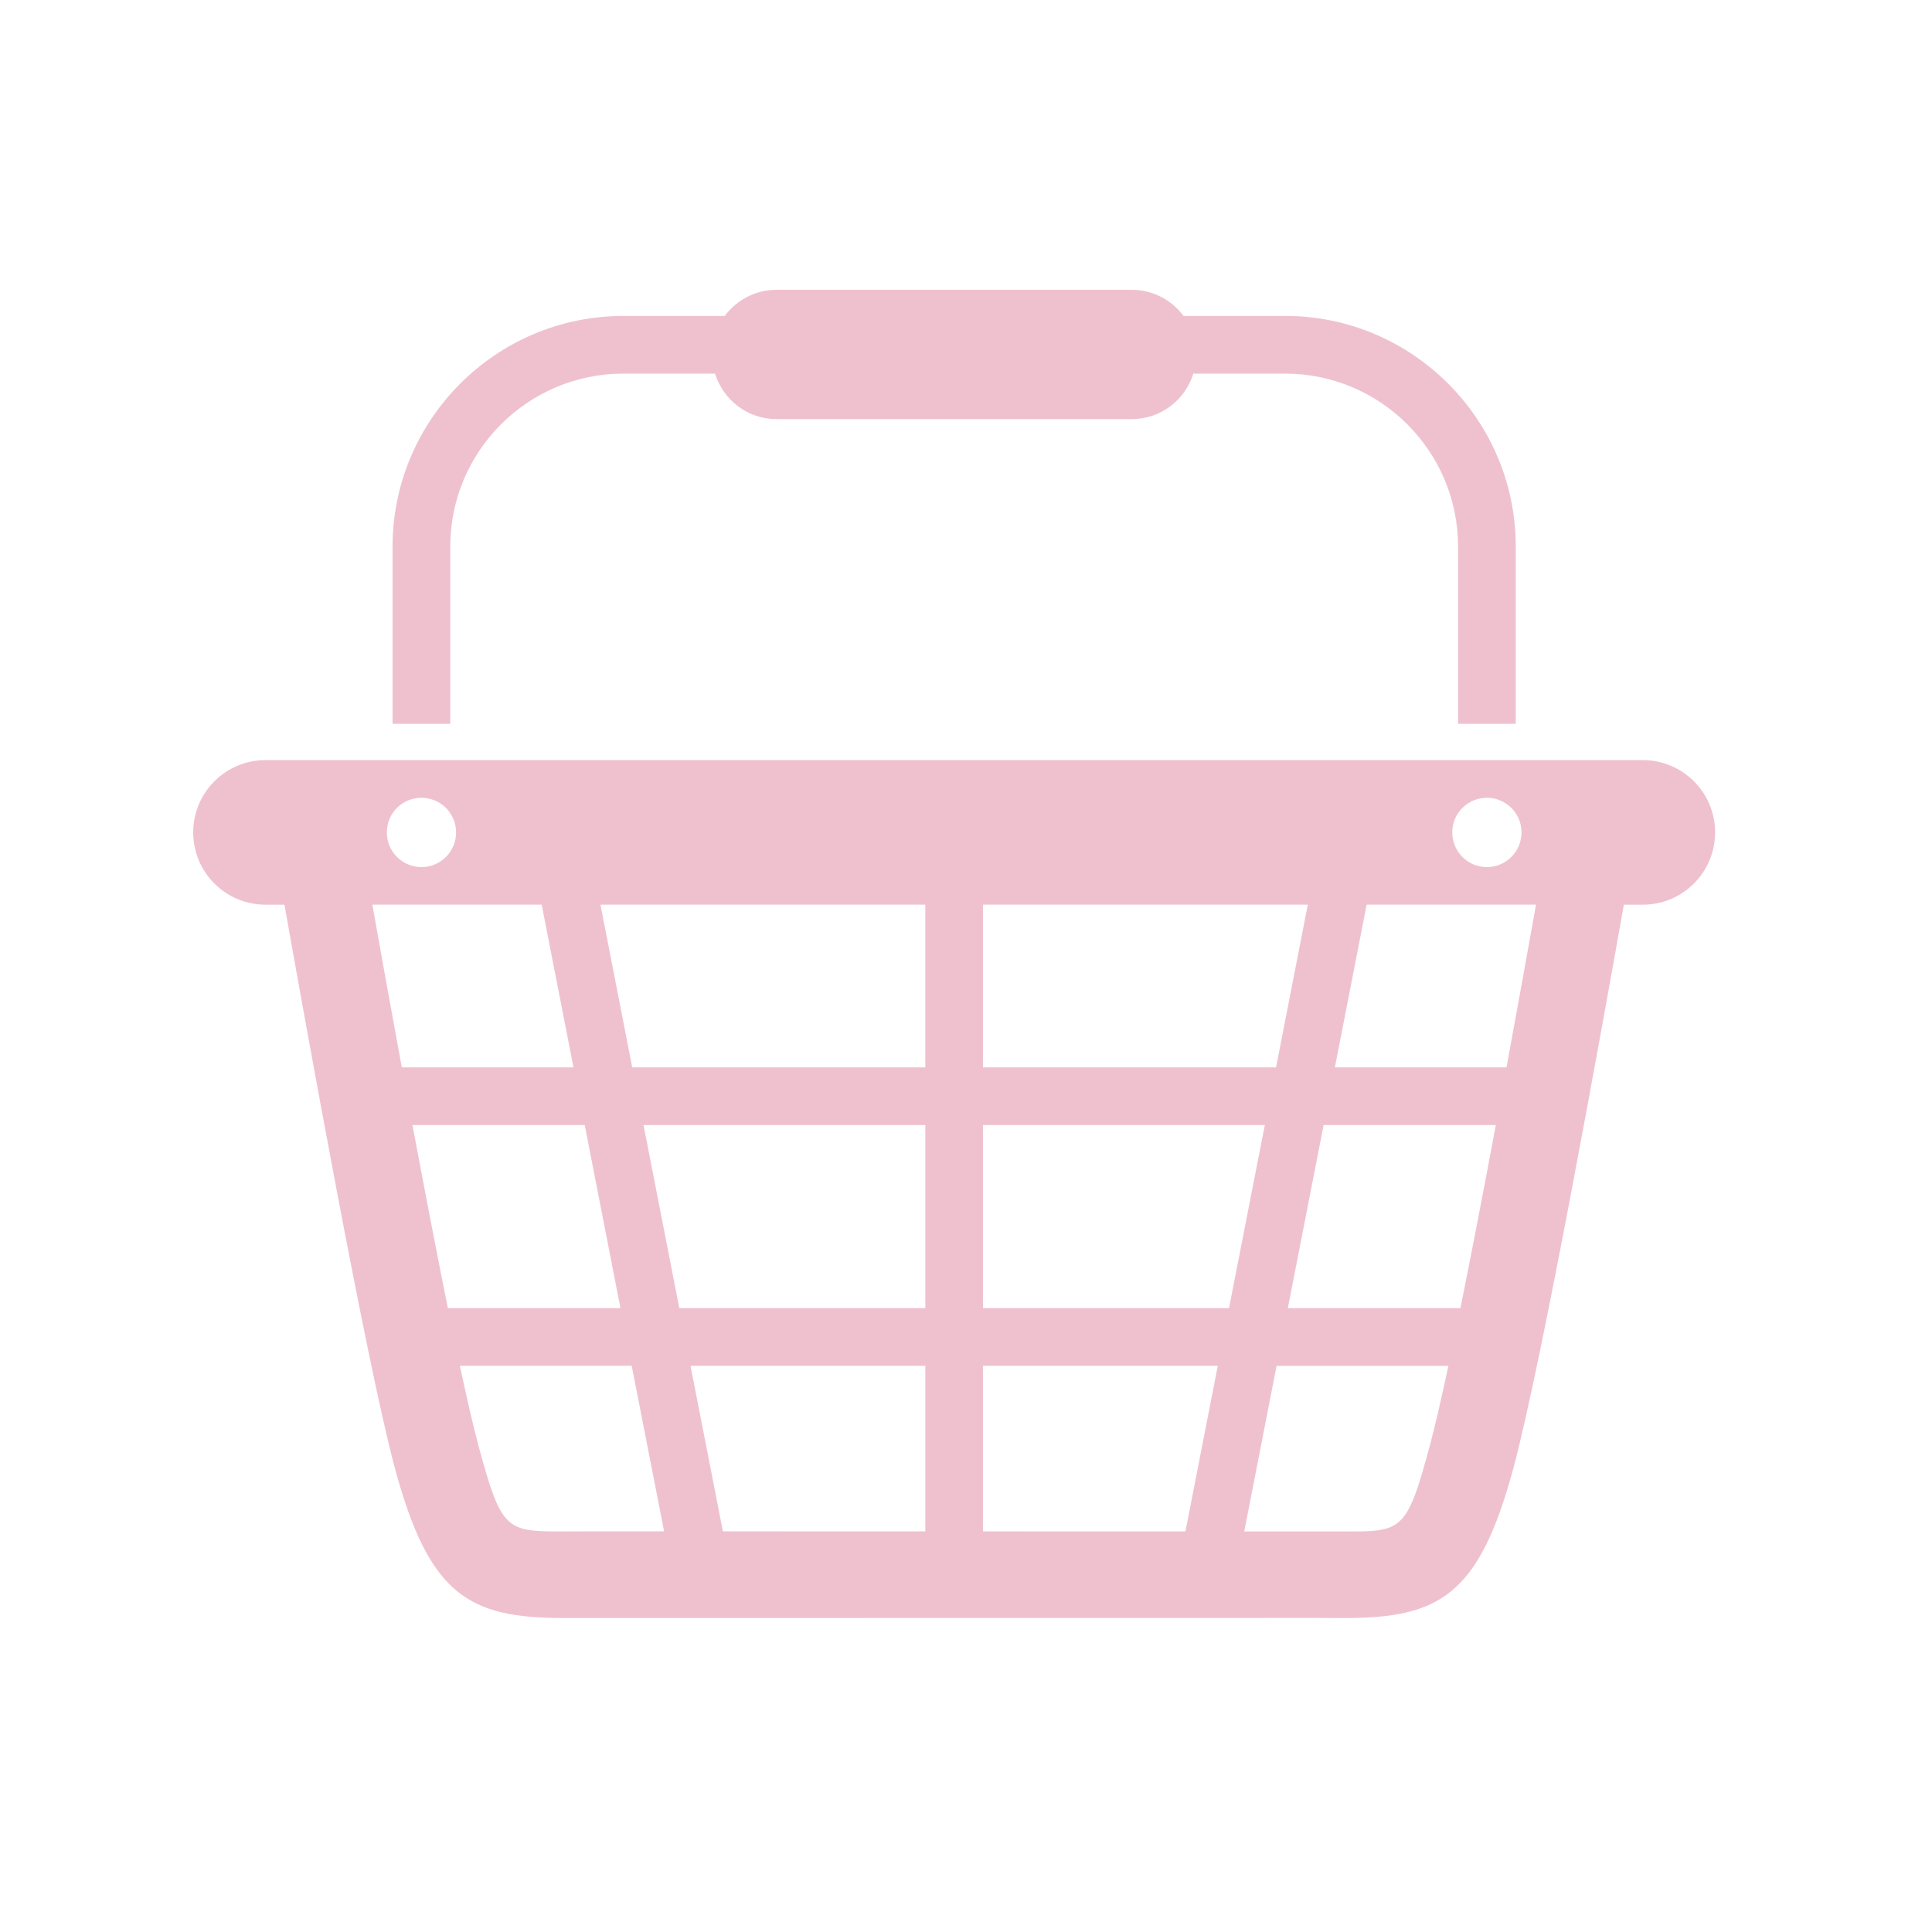
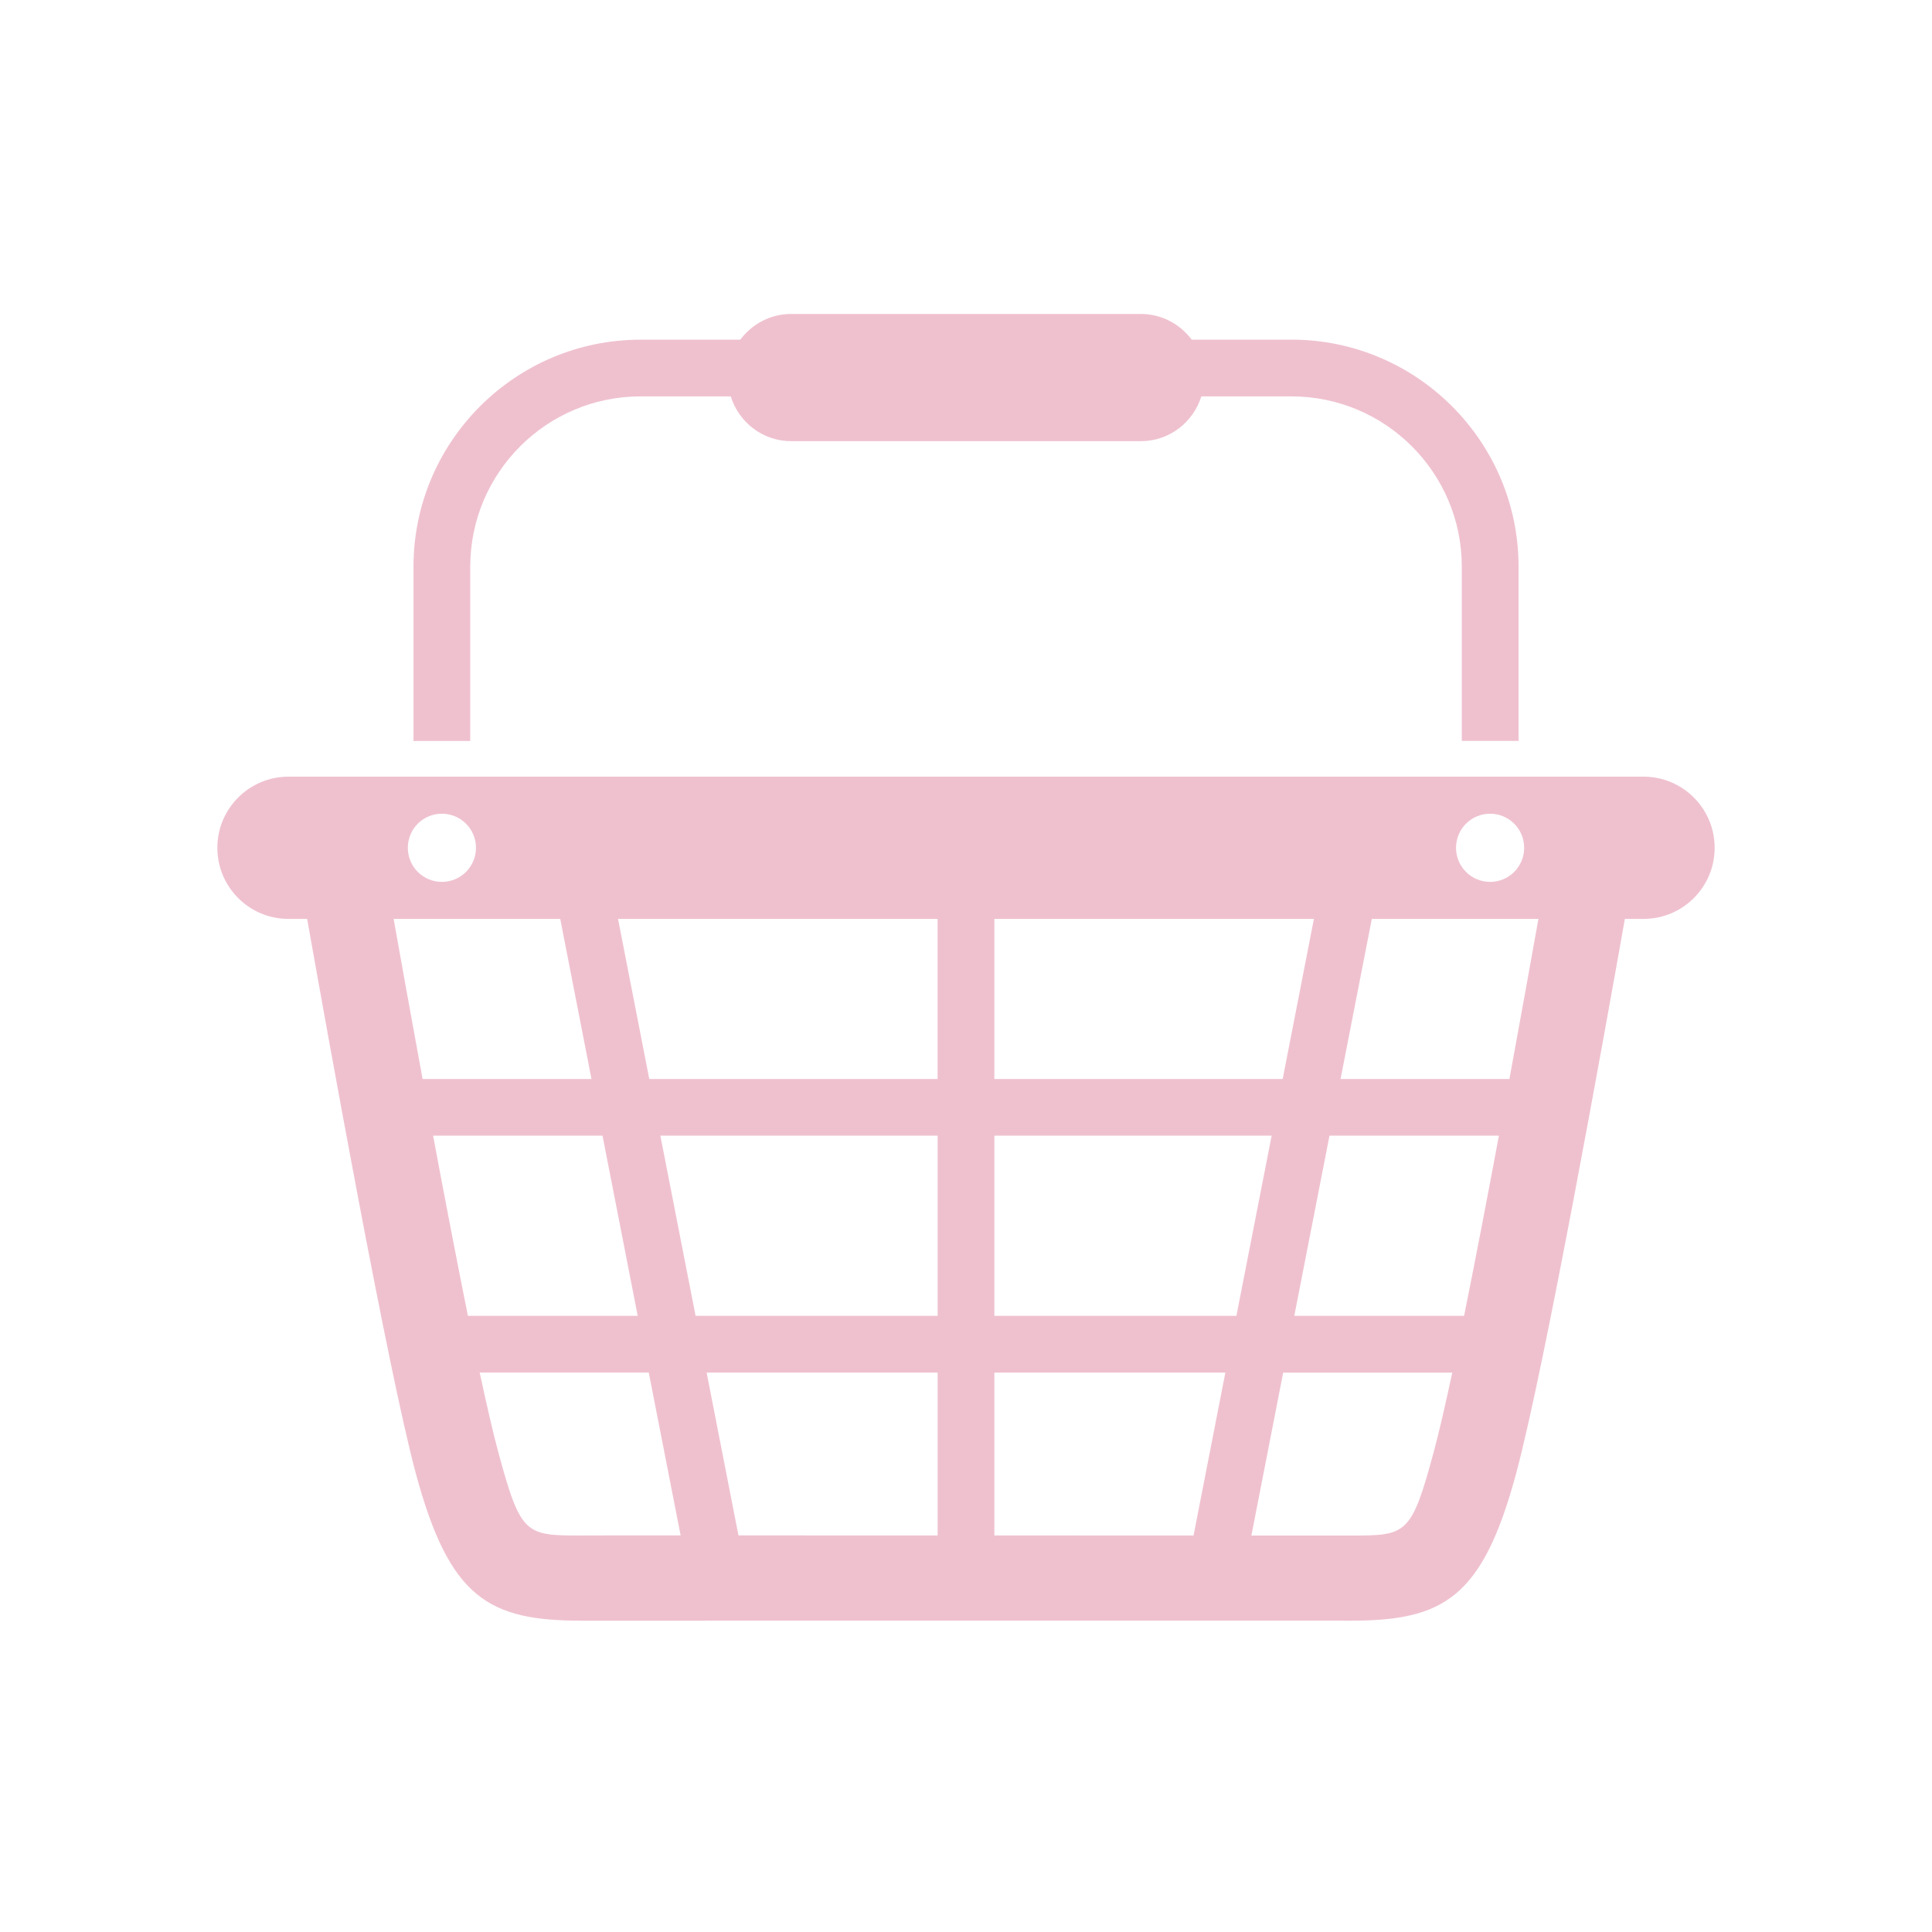
- <svg xmlns="http://www.w3.org/2000/svg" width="60" height="60" viewBox="0 0 60 60" fill="none">
-   <path d="M13.983 22.478V16.977C13.983 14.013 16.394 11.603 19.358 11.603H22.206C22.46 12.419 23.214 13.016 24.115 13.016H35.15C36.051 13.016 36.806 12.419 37.06 11.603H39.908C42.872 11.603 45.282 14.013 45.282 16.977V22.478H47.074V16.977C47.074 13.026 43.859 9.811 39.908 9.811H36.757C36.389 9.322 35.81 9 35.149 9H24.114C23.454 9 22.873 9.322 22.507 9.812H19.358C15.407 9.812 12.191 13.028 12.191 16.979V22.479H13.983V22.478Z" fill="#EFC1CF" />
-   <path d="M51.019 23.606H8.245C7.006 23.606 6 24.612 6 25.851C6 27.092 7.006 28.096 8.245 28.096H8.834C9.458 31.619 11.376 42.307 12.267 45.609C13.332 49.547 14.567 50.25 17.511 50.25L40.886 50.247L41.754 50.25C44.698 50.25 45.932 49.547 46.996 45.609C47.888 42.308 49.807 31.617 50.43 28.096H51.019C52.259 28.096 53.264 27.092 53.264 25.851C53.264 24.611 52.259 23.606 51.019 23.606ZM46.176 24.776C46.77 24.776 47.252 25.256 47.252 25.851C47.252 26.447 46.772 26.928 46.176 26.928C45.581 26.928 45.101 26.447 45.101 25.851C45.101 25.256 45.583 24.776 46.176 24.776ZM30.527 28.095H40.615L39.629 33.149H30.527V28.095ZM13.088 24.776C13.682 24.776 14.164 25.256 14.164 25.851C14.164 26.447 13.683 26.928 13.088 26.928C12.493 26.928 12.013 26.447 12.013 25.851C12.013 25.256 12.493 24.776 13.088 24.776ZM11.564 28.095H16.823L17.81 33.149H12.478C12.107 31.134 11.781 29.318 11.564 28.095ZM13.909 40.626C13.556 38.874 13.172 36.877 12.81 34.939H18.159L19.269 40.626H13.909ZM18.379 47.557L17.511 47.56C15.725 47.56 15.579 47.56 14.862 44.906C14.701 44.313 14.503 43.444 14.281 42.416H19.618L20.624 47.556H18.379V47.557ZM28.737 47.559L22.45 47.557L21.445 42.417H28.737V47.559ZM28.737 40.626H21.097L19.985 34.939H28.737V40.626ZM28.737 33.149H19.634L18.648 28.095H28.736V33.149H28.737ZM36.815 47.56L30.527 47.559V42.417H37.819L36.815 47.56ZM30.527 40.626V34.939H39.28L38.168 40.626H30.527ZM44.401 44.908C43.688 47.556 43.54 47.562 41.764 47.562C41.762 47.562 41.759 47.562 41.754 47.562H38.641L39.645 42.419H44.981C44.761 43.444 44.562 44.313 44.401 44.908ZM45.355 40.626H39.995L41.106 34.939H46.454C46.092 36.877 45.708 38.876 45.355 40.626ZM46.786 33.149H41.456L42.442 28.095H47.702C47.483 29.318 47.157 31.134 46.786 33.149Z" fill="#EFC1CF" />
+ <svg xmlns="http://www.w3.org/2000/svg" width="80" height="80" viewBox="0 0 80 80" fill="none">
+   <path d="M19.472 30.68V23.464C19.472 19.576 22.634 16.414 26.523 16.414H30.259C30.592 17.485 31.582 18.268 32.764 18.268H47.239C48.42 18.268 49.41 17.485 49.744 16.414H53.479C57.368 16.414 60.53 19.576 60.53 23.464V30.68H62.88V23.464C62.88 18.282 58.662 14.064 53.479 14.064H49.346C48.864 13.422 48.105 13 47.237 13H32.762C31.895 13 31.134 13.422 30.654 14.066H26.523C21.34 14.066 17.122 18.284 17.122 23.466V30.681H19.472V30.68Z" fill="#EFC1CF" />
+   <path d="M68.055 32.16H11.945C10.319 32.16 9 33.48 9 35.105C9 36.733 10.319 38.05 11.945 38.05H12.718C13.536 42.671 16.052 56.691 17.221 61.023C18.618 66.188 20.238 67.11 24.099 67.11L54.762 67.106L55.901 67.11C59.763 67.11 61.382 66.188 62.777 61.023C63.948 56.692 66.464 42.669 67.282 38.05H68.055C69.68 38.05 71 36.733 71 35.105C71 33.477 69.68 32.16 68.055 32.16ZM61.702 33.694C62.481 33.694 63.112 34.324 63.112 35.105C63.112 35.886 62.483 36.517 61.702 36.517C60.921 36.517 60.291 35.886 60.291 35.105C60.291 34.324 60.923 33.694 61.702 33.694ZM41.174 38.048H54.407L53.113 44.678H41.174V38.048ZM18.298 33.694C19.077 33.694 19.709 34.324 19.709 35.105C19.709 35.886 19.079 36.517 18.298 36.517C17.517 36.517 16.887 35.886 16.887 35.105C16.887 34.324 17.517 33.694 18.298 33.694ZM16.299 38.048H23.198L24.492 44.678H17.498C17.012 42.035 16.584 39.652 16.299 38.048ZM19.375 54.486C18.912 52.188 18.409 49.569 17.934 47.026H24.949L26.406 54.486H19.375ZM25.238 63.578L24.099 63.582C21.756 63.582 21.565 63.582 20.625 60.101C20.414 59.322 20.154 58.183 19.863 56.834H26.864L28.183 63.577H25.238V63.578ZM38.826 63.58L30.578 63.578L29.26 56.836H38.826V63.58ZM38.826 54.486H28.803L27.344 47.026H38.826V54.486ZM38.826 44.678H26.885L25.591 38.048H38.824V44.678H38.826ZM49.422 63.582L41.174 63.58V56.836H50.74L49.422 63.582ZM41.174 54.486V47.026H52.656L51.197 54.486H41.174ZM59.373 60.102C58.437 63.577 58.244 63.584 55.915 63.584C55.911 63.584 55.907 63.584 55.901 63.584H51.817L53.134 56.838H60.135C59.846 58.183 59.584 59.322 59.373 60.102ZM60.625 54.486H53.594L55.051 47.026H62.066C61.592 49.569 61.088 52.19 60.625 54.486ZM62.502 44.678H55.51L56.804 38.048H63.703C63.416 39.652 62.988 42.035 62.502 44.678Z" fill="#EFC1CF" />
</svg>
